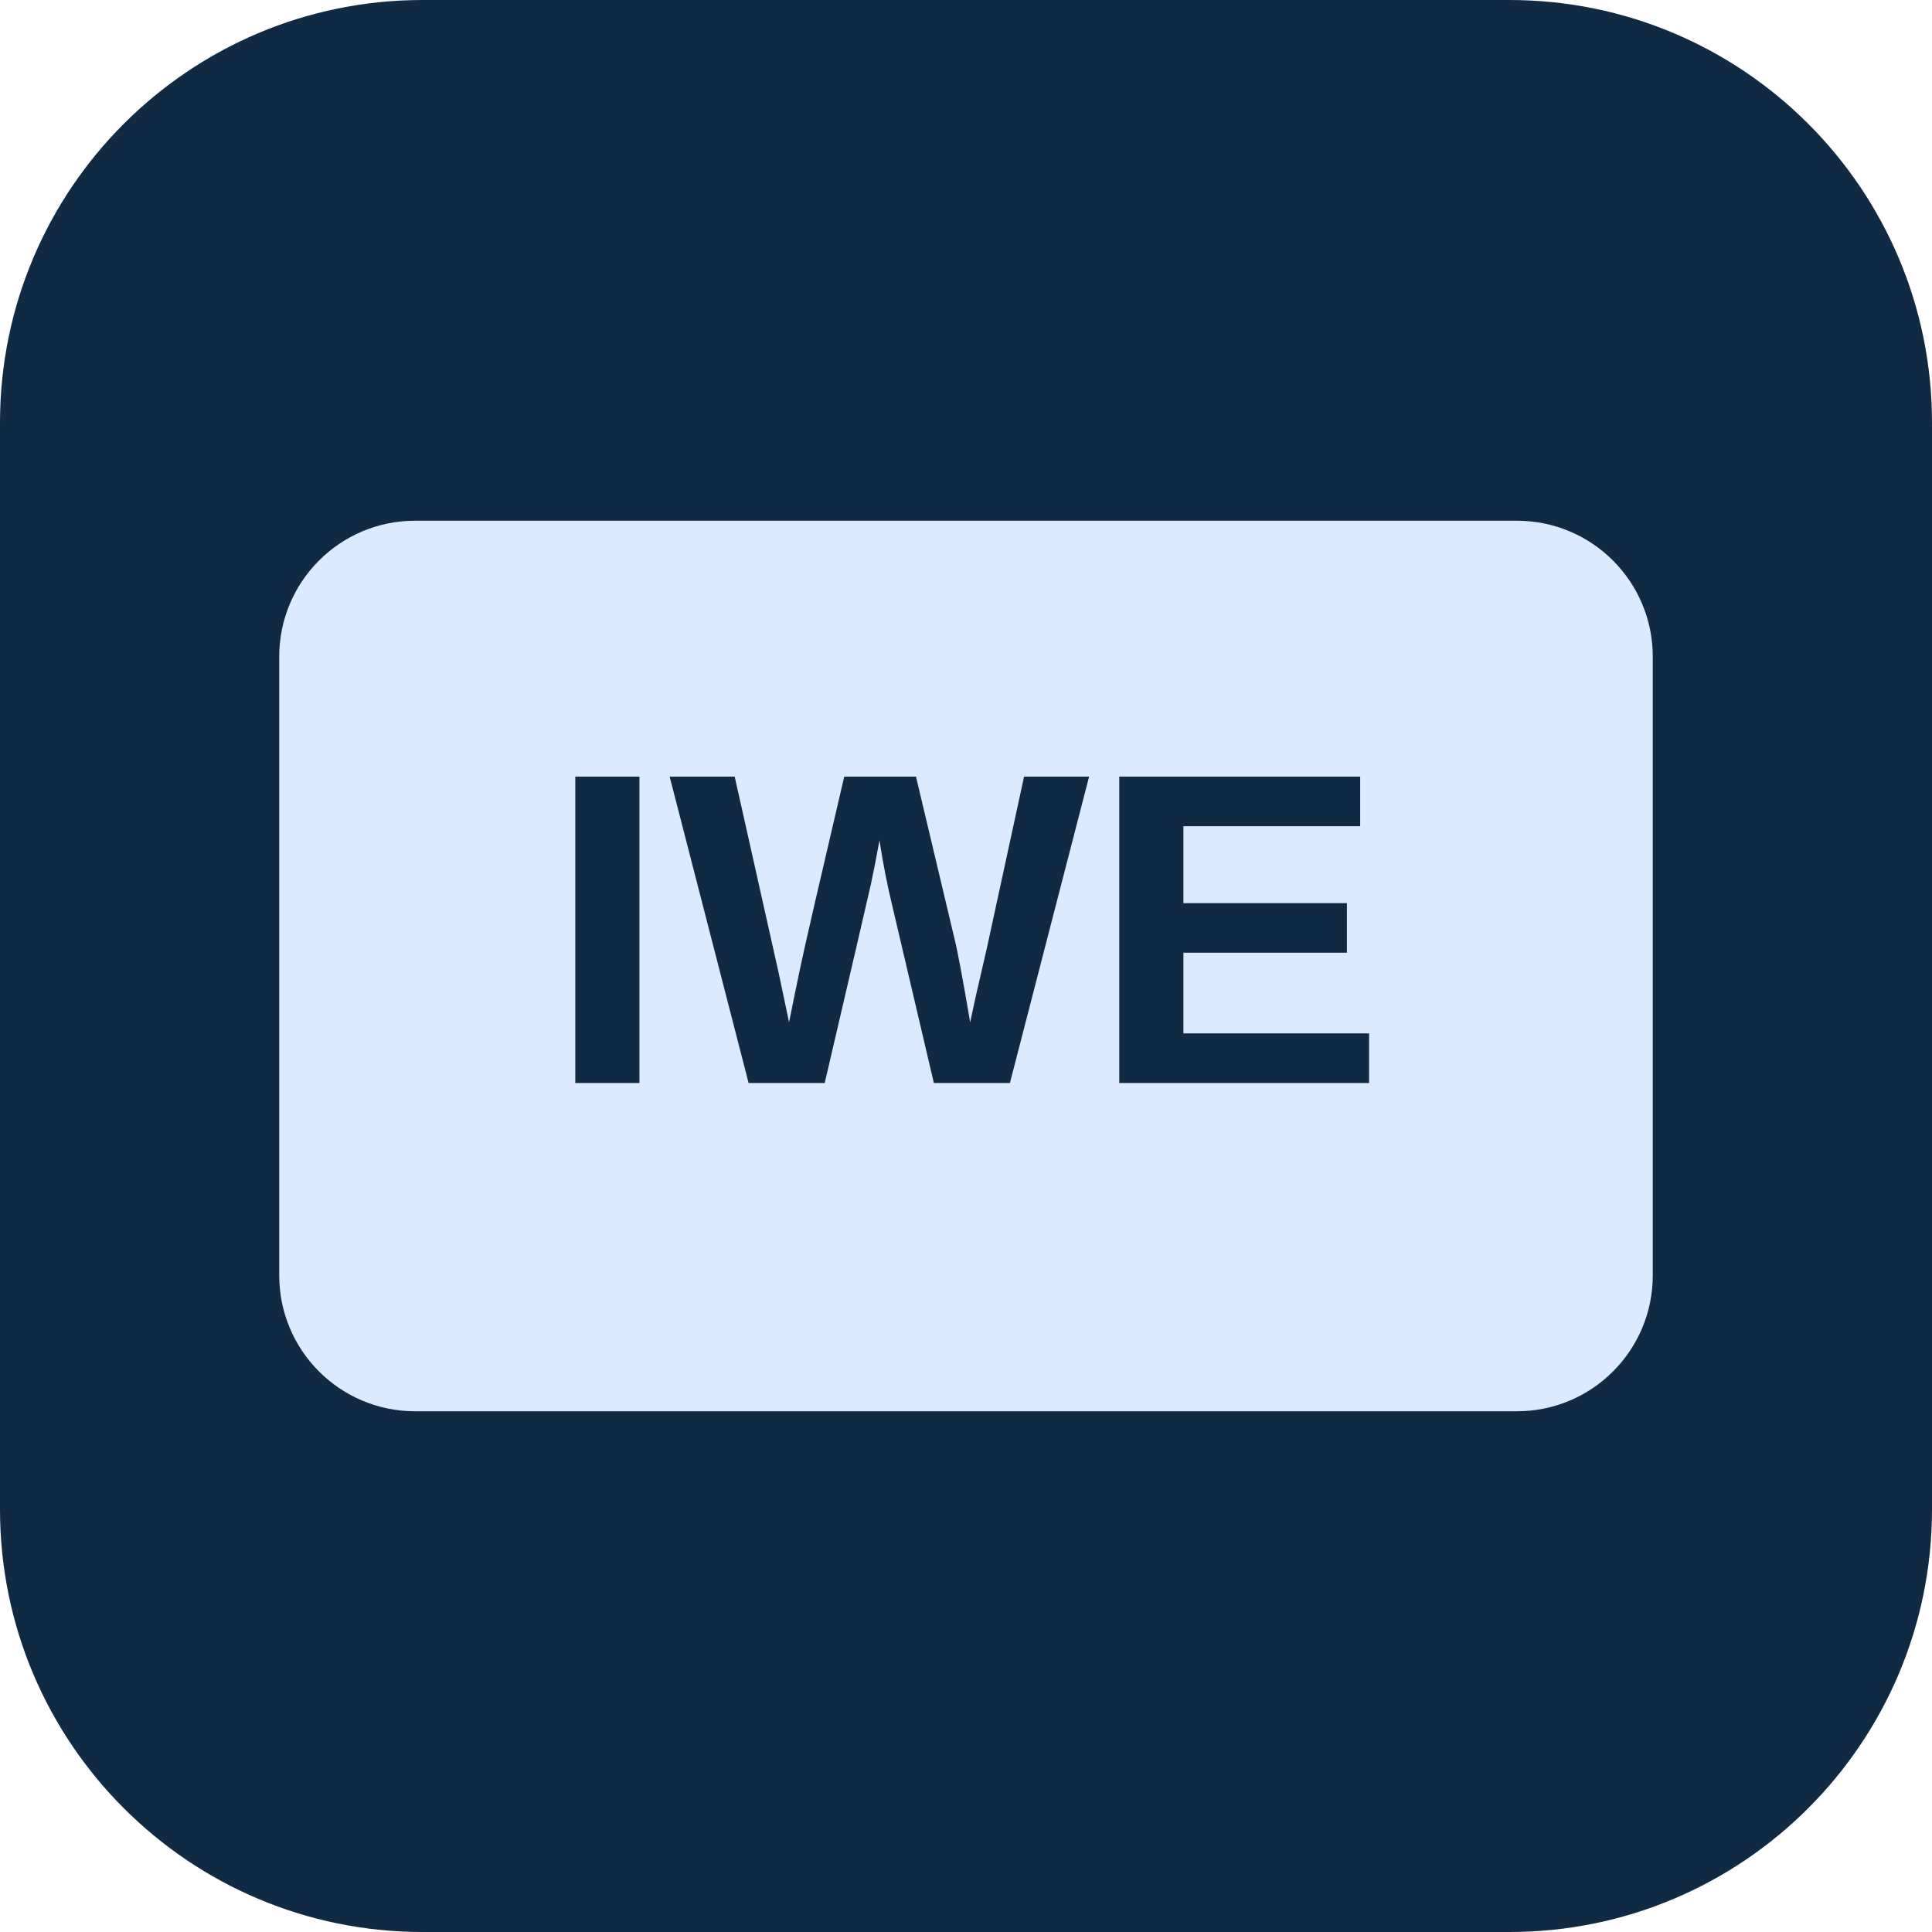
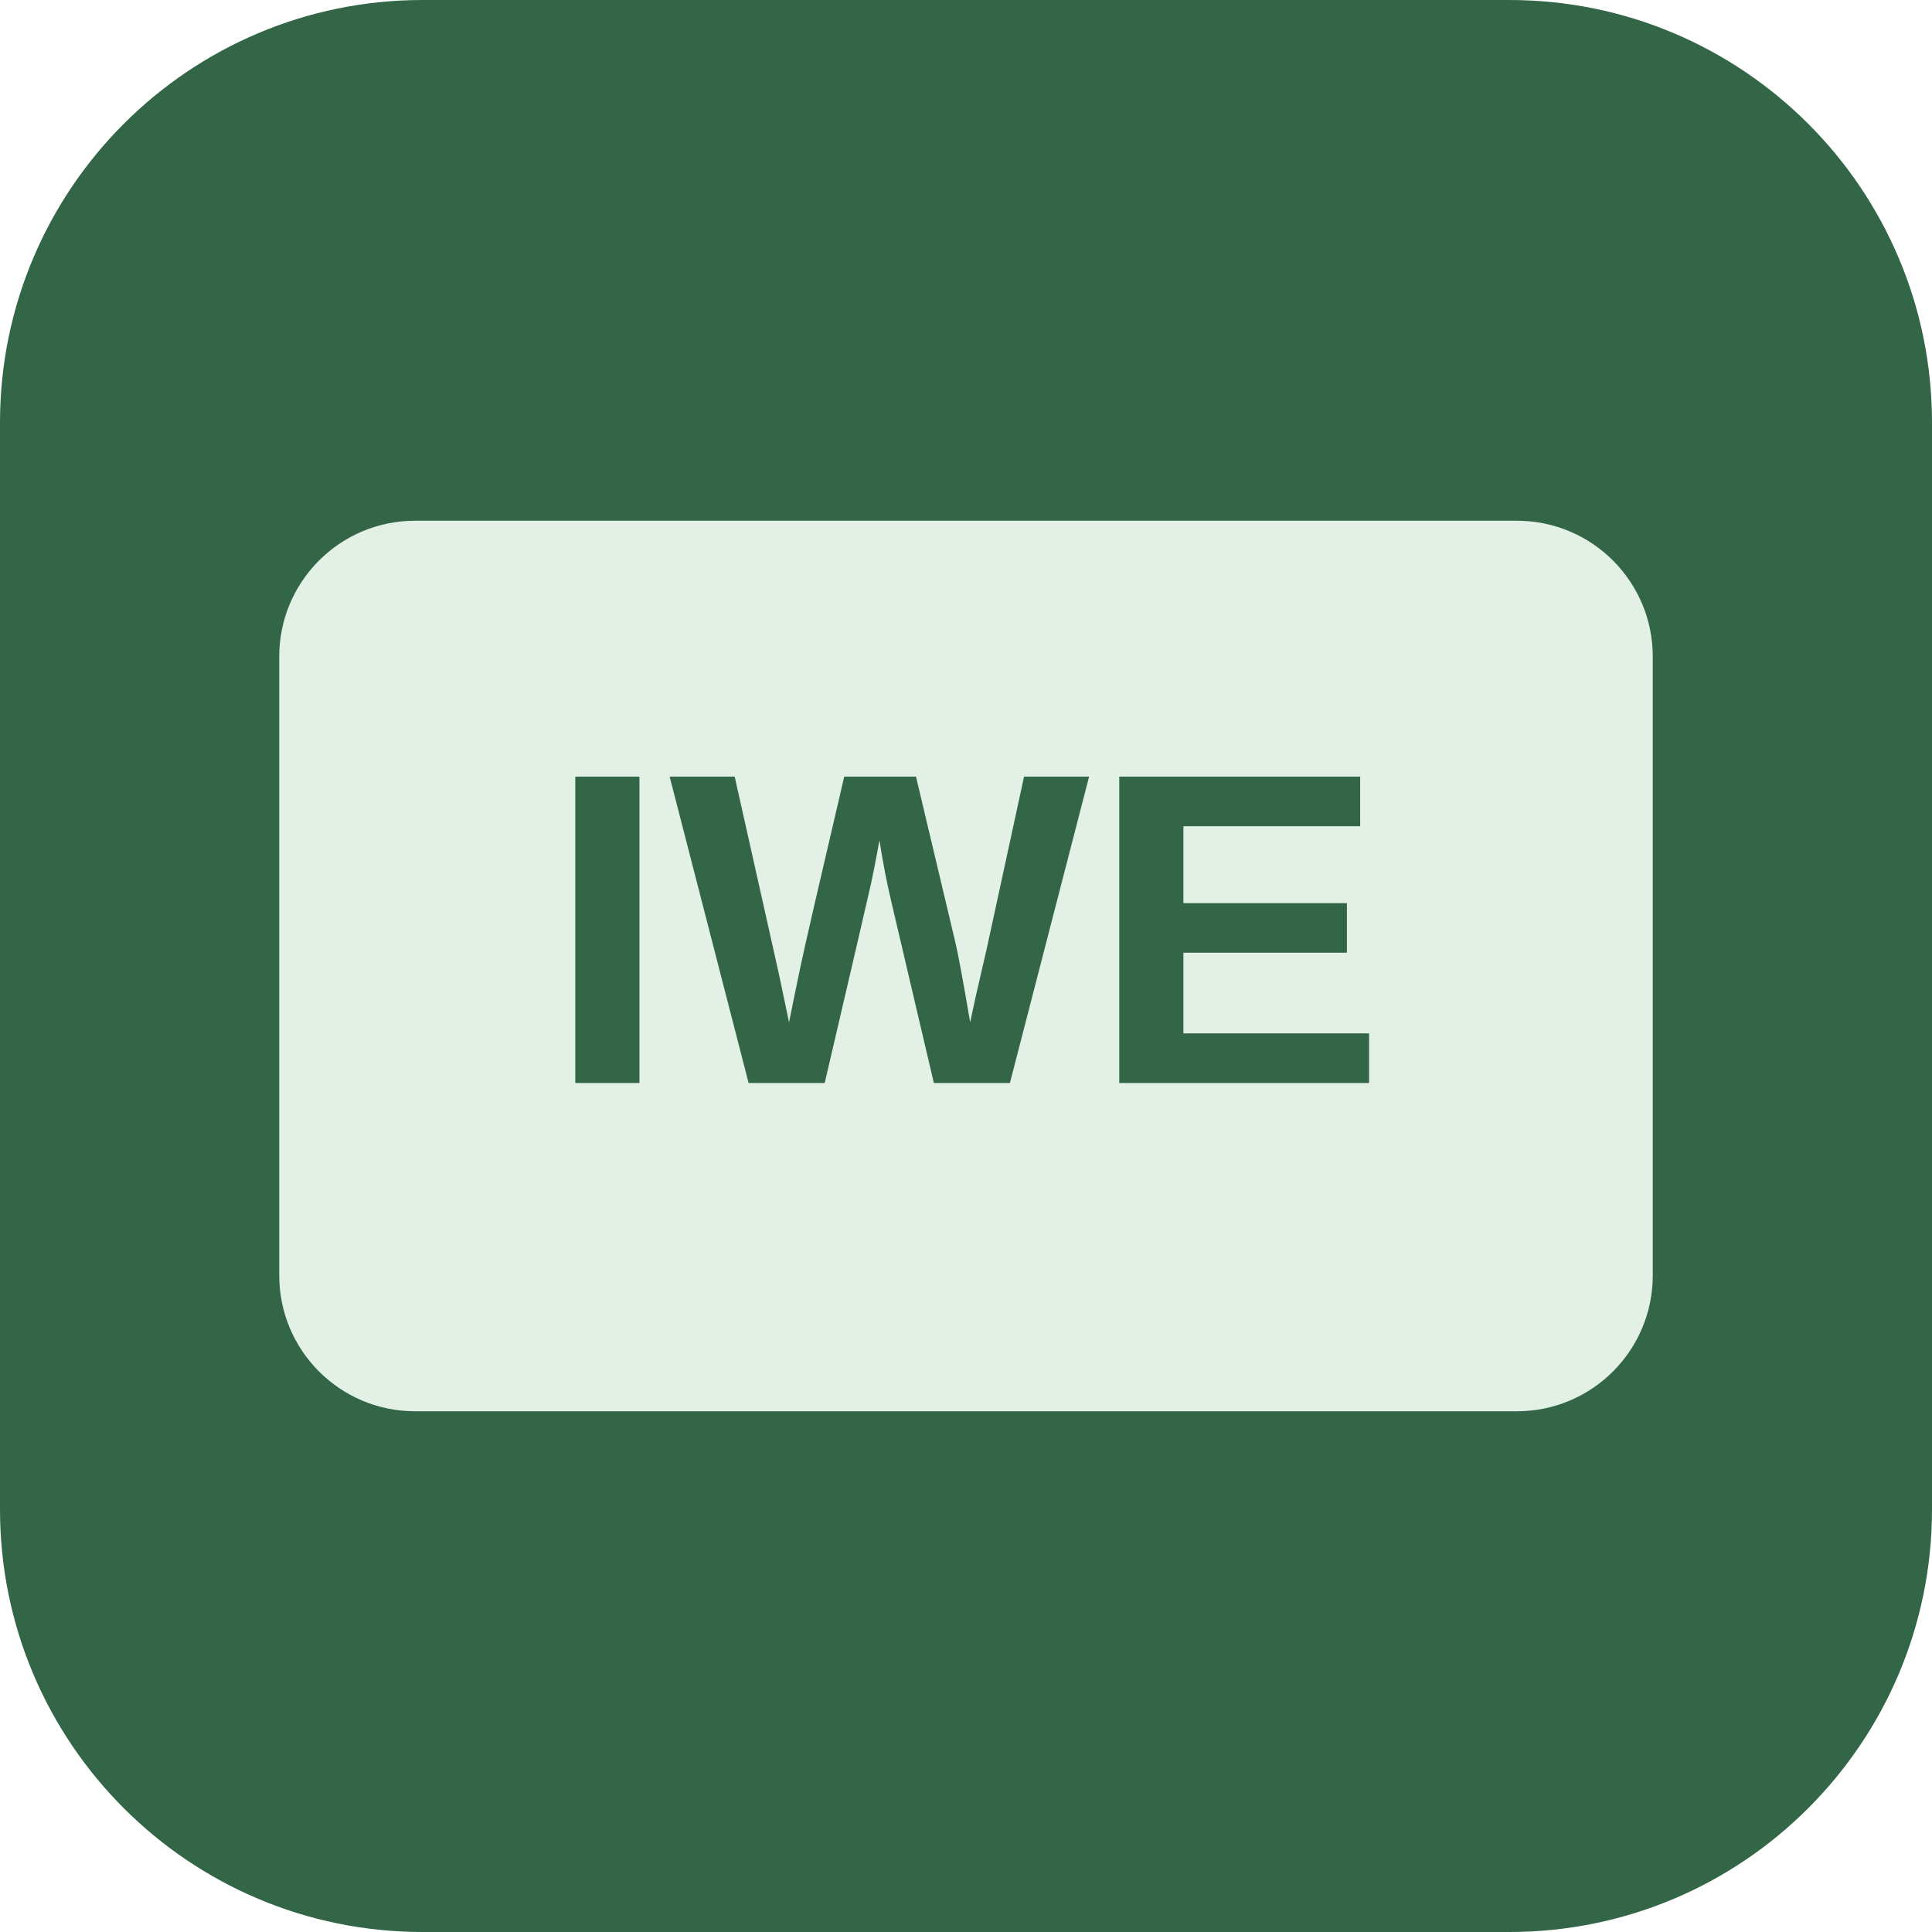
<svg xmlns="http://www.w3.org/2000/svg" viewBox="0 0 512 512">
-   <rect width="512" height="512" rx="112" fill="#102a43" />
-   <rect x="74" y="138" width="364" height="236" rx="36" fill="#dbeafe" />
-   <text x="256" y="287" font-size="118" font-weight="800" font-family="Arial,sans-serif" text-anchor="middle" fill="#102a43">IWE</text>
+   <rect width="512" height="512" rx="112" fill="#326647" />
+   <rect x="74" y="138" width="364" height="236" rx="36" fill="#e2f0e6" />
+   <text x="256" y="287" font-size="118" font-weight="800" font-family="Arial,sans-serif" text-anchor="middle" fill="#326647">IWE</text>
</svg>
